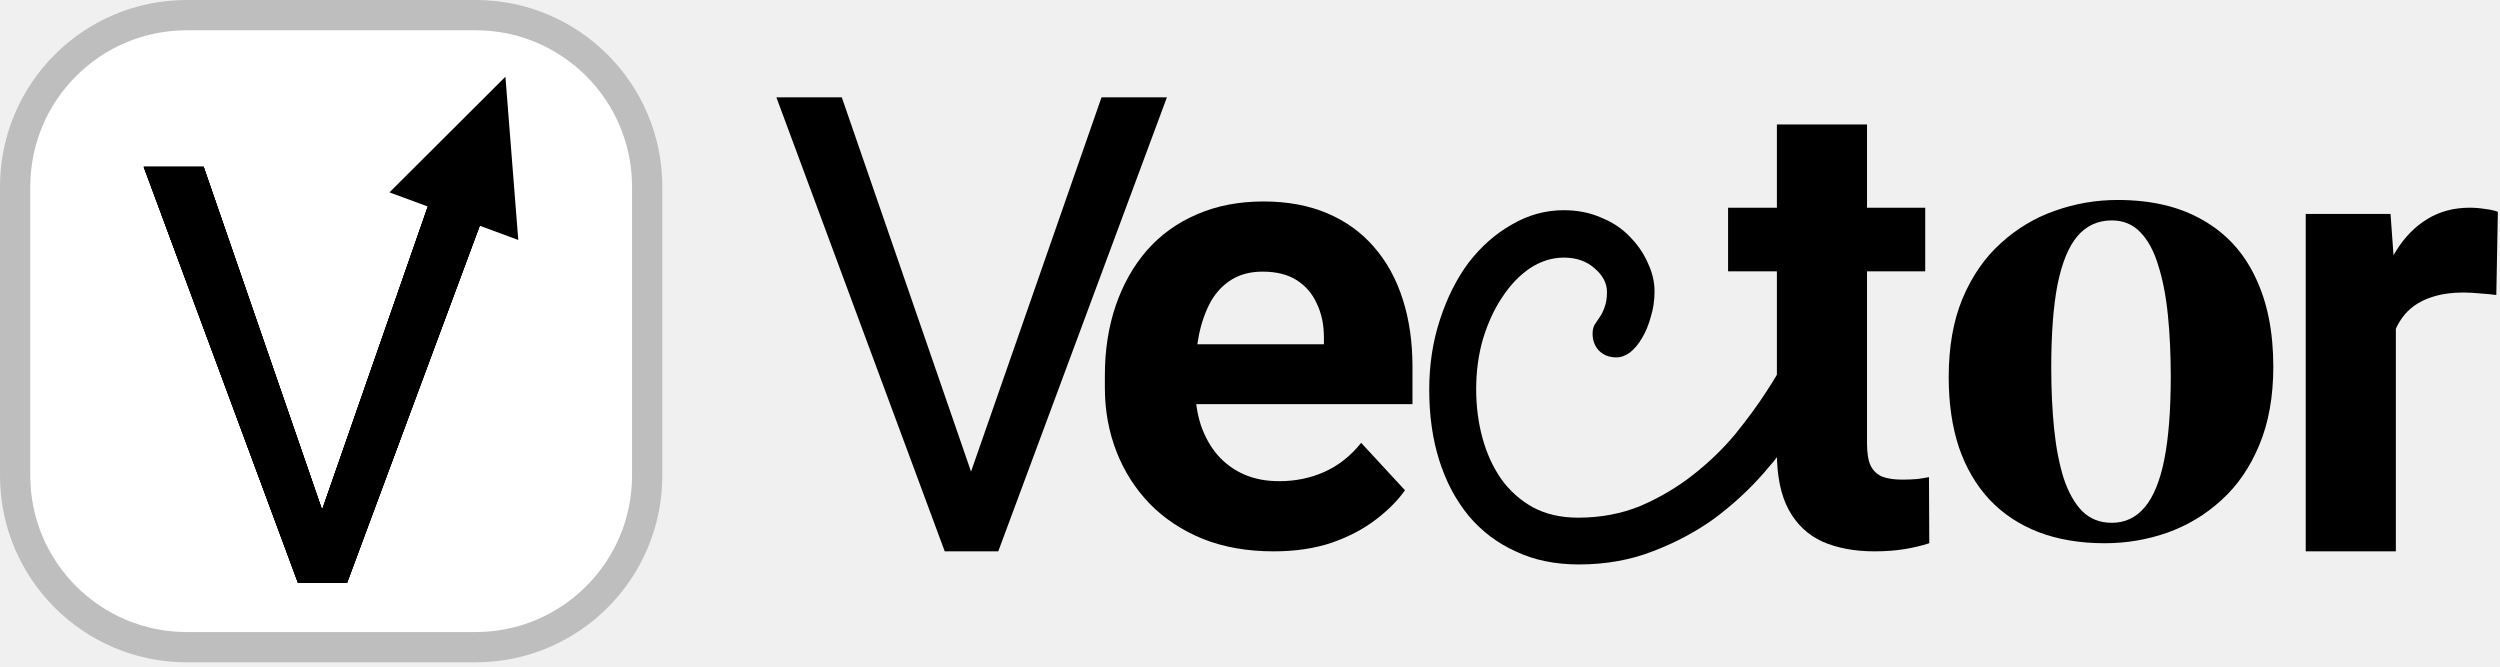
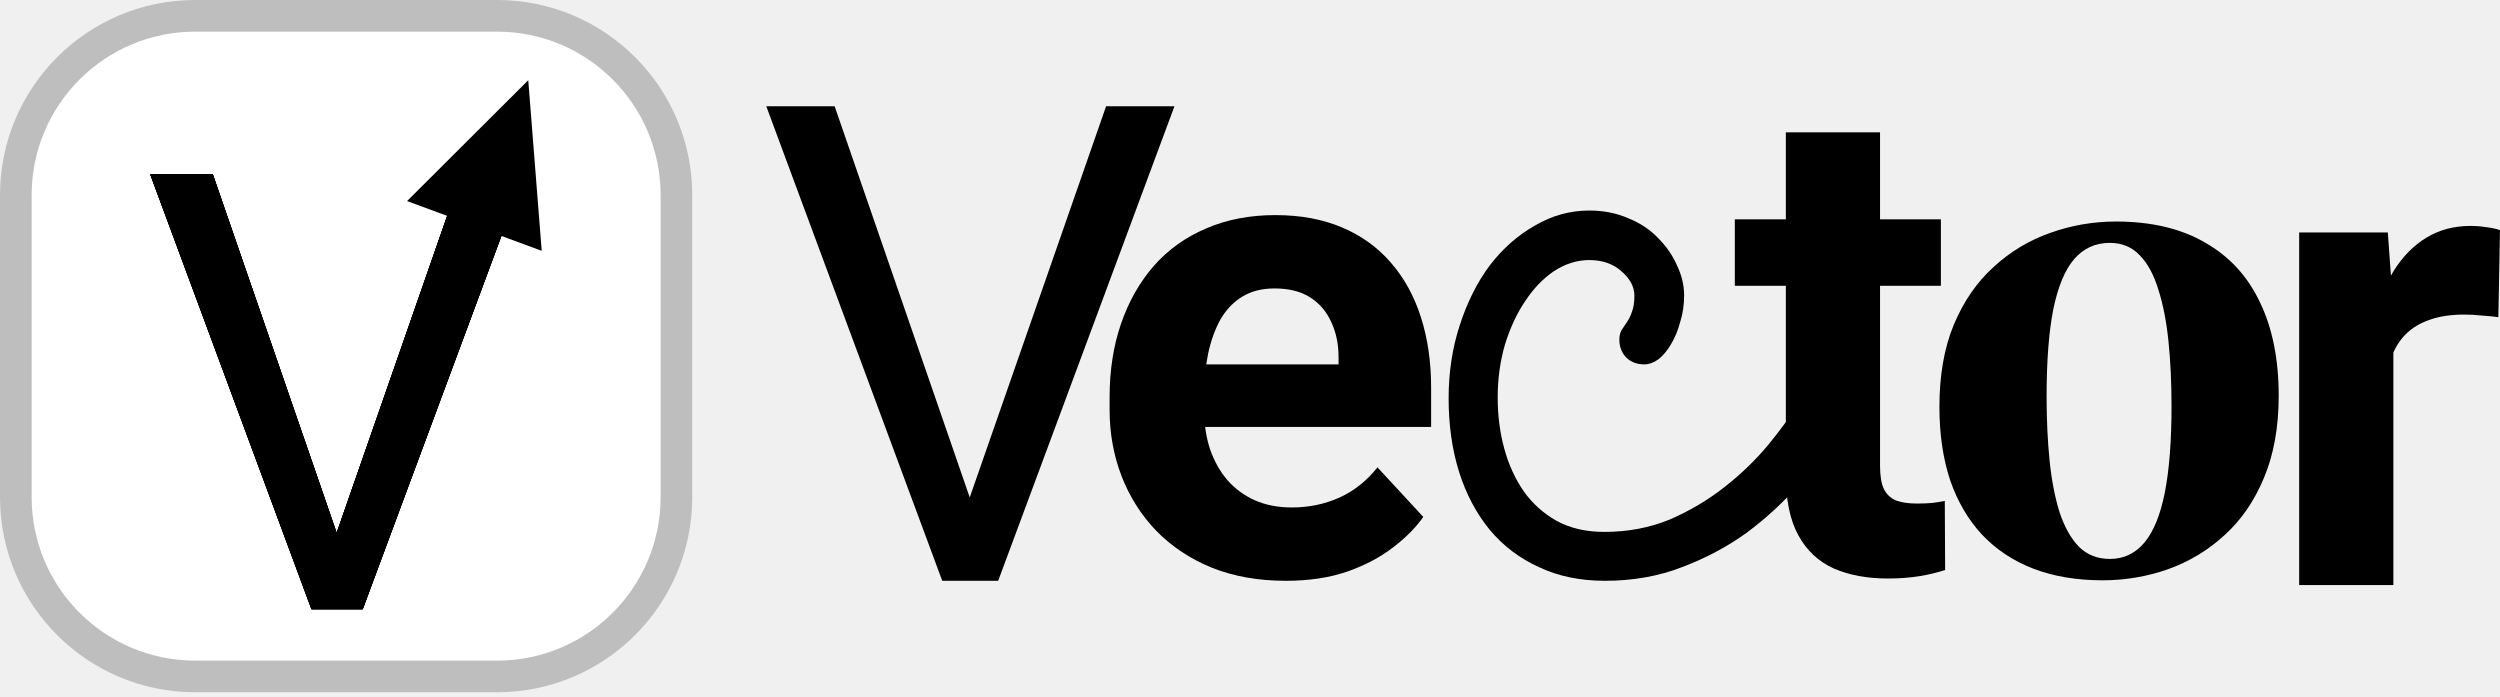
- <svg xmlns="http://www.w3.org/2000/svg" width="578" height="154" viewBox="0 0 578 154" fill="none">
+ <svg xmlns="http://www.w3.org/2000/svg" width="553" height="154" viewBox="0 0 553 154" fill="none">
  <path d="M3.5 43.168C3.5 21.26 21.26 3.5 43.168 3.5H109.959C131.867 3.5 149.627 21.26 149.627 43.168V109.959C149.627 131.867 131.867 149.627 109.959 149.627H43.168C21.26 149.627 3.5 131.867 3.5 109.959V43.168Z" fill="white" stroke="#BEBEBE" stroke-width="7" />
  <path d="M73.669 120.163L102.116 38.558H115.974L80.234 134.766H70.354L73.669 120.163ZM47.079 38.558L75.26 120.163L78.775 134.766H68.895L33.221 38.558H47.079Z" fill="black" />
  <path d="M116.851 17.741L119.825 55.483L90.045 44.475L116.851 17.741Z" fill="black" />
  <path d="M73.669 120.163L102.116 38.558H115.974L80.234 134.766H70.354L73.669 120.163ZM47.079 38.558L75.26 120.163L78.775 134.766H68.895L33.221 38.558H47.079Z" fill="black" />
  <path d="M73.669 120.163L102.116 38.558H115.974L80.234 134.766H70.354L73.669 120.163ZM47.079 38.558L75.26 120.163L78.775 134.766H68.895L33.221 38.558H47.079Z" fill="black" />
  <path d="M73.669 120.163L102.116 38.558H115.974L80.234 134.766H70.354L73.669 120.163ZM47.079 38.558L75.26 120.163L78.775 134.766H68.895L33.221 38.558H47.079Z" fill="black" />
-   <path d="M223.633 111.539L254.67 22.5H269.791L230.795 127.472H220.015L223.633 111.539ZM194.621 22.5L225.369 111.539L229.204 127.472H218.424L179.5 22.5H194.621Z" fill="black" />
-   <path d="M294.441 127.472C288.364 127.472 282.914 126.511 278.09 124.588C273.267 122.617 269.167 119.902 265.791 116.441C262.463 112.981 259.907 108.967 258.122 104.401C256.338 99.787 255.445 94.885 255.445 89.694V86.81C255.445 80.898 256.289 75.491 257.978 70.588C259.666 65.686 262.077 61.432 265.212 57.827C268.396 54.222 272.254 51.459 276.788 49.536C281.322 47.565 286.435 46.58 292.126 46.58C297.673 46.58 302.593 47.493 306.885 49.32C311.178 51.146 314.771 53.742 317.665 57.106C320.607 60.471 322.826 64.508 324.321 69.218C325.816 73.88 326.564 79.071 326.564 84.791V93.443H264.344V79.6H306.089V78.014C306.089 75.13 305.559 72.559 304.498 70.3C303.485 67.993 301.941 66.166 299.867 64.82C297.793 63.475 295.141 62.802 291.909 62.802C289.16 62.802 286.796 63.403 284.819 64.604C282.841 65.806 281.226 67.488 279.972 69.651C278.766 71.814 277.849 74.361 277.222 77.293C276.643 80.177 276.354 83.349 276.354 86.81V89.694C276.354 92.818 276.788 95.702 277.656 98.345C278.573 100.989 279.851 103.272 281.491 105.194C283.179 107.117 285.205 108.607 287.568 109.664C289.98 110.722 292.705 111.25 295.744 111.25C299.506 111.25 303.003 110.529 306.234 109.087C309.514 107.597 312.335 105.362 314.699 102.383L324.828 113.341C323.188 115.696 320.945 117.955 318.099 120.118C315.302 122.281 311.926 124.059 307.97 125.453C304.015 126.799 299.506 127.472 294.441 127.472Z" fill="black" />
-   <path d="M424.78 83.349C424.201 84.406 423.188 86.329 421.741 89.117C420.391 91.904 418.51 95.077 416.098 98.633C413.783 102.094 410.985 105.699 407.706 109.448C404.426 113.197 400.664 116.658 396.419 119.83C392.175 122.906 387.4 125.453 382.094 127.472C376.885 129.491 371.194 130.5 365.02 130.5C359.521 130.5 354.65 129.491 350.405 127.472C346.161 125.549 342.544 122.81 339.553 119.253C336.563 115.6 334.296 111.322 332.752 106.42C331.209 101.517 330.437 96.086 330.437 90.126C330.437 84.359 331.257 78.975 332.897 73.977C334.537 68.882 336.756 64.46 339.553 60.711C342.447 56.962 345.775 54.03 349.537 51.915C353.299 49.704 357.303 48.599 361.547 48.599C364.73 48.599 367.624 49.176 370.229 50.329C372.834 51.386 375.004 52.828 376.74 54.655C378.573 56.481 379.972 58.5 380.937 60.711C381.998 62.922 382.528 65.133 382.528 67.344C382.528 69.459 382.239 71.429 381.66 73.256C381.178 75.082 380.502 76.716 379.634 78.158C378.863 79.504 377.946 80.609 376.885 81.475C375.824 82.244 374.763 82.628 373.702 82.628C372.062 82.628 370.711 82.1 369.65 81.042C368.686 79.985 368.203 78.687 368.203 77.149C368.203 76.38 368.348 75.707 368.637 75.13C369.023 74.553 369.409 73.977 369.795 73.4C370.277 72.727 370.663 71.958 370.952 71.093C371.338 70.132 371.531 68.93 371.531 67.488C371.531 65.469 370.567 63.643 368.637 62.009C366.804 60.374 364.441 59.557 361.547 59.557C358.846 59.557 356.242 60.374 353.733 62.009C351.322 63.643 349.2 65.854 347.367 68.641C345.534 71.333 344.039 74.553 342.881 78.302C341.82 81.955 341.289 85.849 341.289 89.982C341.289 93.923 341.772 97.672 342.736 101.229C343.701 104.786 345.148 107.958 347.077 110.746C349.007 113.437 351.418 115.6 354.312 117.234C357.303 118.868 360.824 119.686 364.875 119.686C370.084 119.686 374.908 118.772 379.345 116.946C383.782 115.023 387.834 112.62 391.499 109.736C395.165 106.852 398.397 103.728 401.194 100.364C403.992 96.903 406.355 93.683 408.284 90.703C410.31 87.627 411.854 84.983 412.915 82.772C414.072 80.465 414.748 79.023 414.94 78.447C415.326 77.485 415.953 76.764 416.822 76.284C417.786 75.707 418.799 75.418 419.86 75.418C421.5 75.418 422.802 75.995 423.767 77.149C424.828 78.302 425.359 79.6 425.359 81.042C425.359 81.619 425.166 82.388 424.78 83.349Z" fill="black" />
-   <path d="M445.11 48.022V62.73H399.53V48.022H445.11ZM410.817 28.772H431.653V102.527C431.653 104.786 431.942 106.516 432.521 107.718C433.148 108.919 434.065 109.76 435.27 110.241C436.476 110.674 437.996 110.89 439.828 110.89C441.131 110.89 442.288 110.842 443.301 110.746C444.362 110.601 445.255 110.457 445.978 110.313L446.05 125.597C444.266 126.174 442.337 126.631 440.263 126.967C438.189 127.304 435.897 127.472 433.389 127.472C428.807 127.472 424.804 126.727 421.379 125.237C418.003 123.699 415.399 121.248 413.566 117.883C411.733 114.519 410.817 110.097 410.817 104.617V28.772Z" fill="black" />
-   <path d="M450.539 87.208C450.539 80.219 451.601 74.165 453.725 69.046C455.898 63.879 458.837 59.621 462.541 56.274C466.246 52.878 470.419 50.368 475.062 48.744C479.754 47.071 484.594 46.234 489.582 46.234C497.386 46.234 503.955 47.784 509.289 50.885C514.672 53.937 518.722 58.342 521.439 64.1C524.205 69.809 525.588 76.7 525.588 84.771C525.588 91.711 524.501 97.765 522.328 102.933C520.204 108.051 517.29 112.284 513.586 115.631C509.931 118.978 505.758 121.488 501.065 123.161C496.423 124.785 491.607 125.597 486.619 125.597C480.89 125.597 475.778 124.736 471.283 123.014C466.838 121.291 463.06 118.781 459.948 115.483C456.886 112.186 454.54 108.174 452.91 103.45C451.33 98.675 450.539 93.261 450.539 87.208ZM488.249 120.873C491.311 120.873 493.855 119.667 495.88 117.255C497.905 114.843 499.411 111.152 500.399 106.181C501.387 101.161 501.88 94.787 501.88 87.06C501.88 81.941 501.658 77.192 501.214 72.811C500.769 68.431 500.028 64.617 498.991 61.368C498.003 58.071 496.62 55.512 494.842 53.691C493.114 51.869 490.916 50.959 488.249 50.959C485.038 50.959 482.396 52.165 480.322 54.576C478.297 56.939 476.766 60.63 475.728 65.65C474.741 70.671 474.247 77.118 474.247 84.993C474.247 90.062 474.469 94.787 474.913 99.168C475.358 103.499 476.099 107.313 477.136 110.611C478.223 113.859 479.655 116.394 481.433 118.215C483.26 119.987 485.532 120.873 488.249 120.873Z" fill="black" />
-   <path d="M553.922 66.479V127.472H533.086V49.464H552.692L553.922 66.479ZM577.508 48.959L577.146 68.209C576.133 68.065 574.903 67.945 573.456 67.848C572.058 67.704 570.78 67.632 569.622 67.632C566.68 67.632 564.123 68.017 561.953 68.786C559.831 69.507 558.046 70.588 556.599 72.03C555.2 73.472 554.139 75.226 553.416 77.293C552.741 79.36 552.355 81.715 552.258 84.359L548.062 83.061C548.062 78.014 548.568 73.376 549.581 69.146C550.594 64.868 552.065 61.144 553.995 57.971C555.972 54.799 558.384 52.348 561.229 50.617C564.075 48.887 567.331 48.022 570.997 48.022C572.154 48.022 573.336 48.118 574.542 48.31C575.747 48.455 576.736 48.671 577.508 48.959Z" fill="black" />
+   <path d="M213.633 112.539L244.67 23.5H259.791L220.795 128.472H210.015L213.633 112.539ZM184.621 23.5L215.369 112.539L219.204 128.472H208.424L169.5 23.5H184.621Z" fill="black" />
+   <path d="M284.441 128.472C278.364 128.472 272.914 127.511 268.09 125.588C263.267 123.618 259.167 120.902 255.791 117.441C252.463 113.981 249.907 109.967 248.122 105.401C246.338 100.787 245.445 95.885 245.445 90.694V87.81C245.445 81.898 246.289 76.491 247.977 71.588C249.666 66.686 252.077 62.432 255.212 58.827C258.396 55.222 262.254 52.459 266.788 50.536C271.322 48.565 276.435 47.58 282.126 47.58C287.673 47.58 292.592 48.493 296.885 50.32C301.178 52.146 304.771 54.742 307.665 58.106C310.607 61.471 312.826 65.508 314.321 70.218C315.816 74.88 316.564 80.071 316.564 85.791V94.443H254.344V80.6H296.089V79.014C296.089 76.13 295.559 73.559 294.498 71.3C293.485 68.993 291.941 67.166 289.867 65.82C287.793 64.475 285.141 63.802 281.909 63.802C279.16 63.802 276.796 64.403 274.819 65.604C272.841 66.806 271.226 68.488 269.971 70.651C268.766 72.814 267.849 75.361 267.222 78.293C266.643 81.177 266.354 84.349 266.354 87.81V90.694C266.354 93.818 266.788 96.702 267.656 99.345C268.573 101.989 269.851 104.272 271.491 106.194C273.179 108.117 275.205 109.607 277.568 110.664C279.98 111.722 282.705 112.25 285.743 112.25C289.506 112.25 293.002 111.529 296.234 110.087C299.514 108.597 302.335 106.363 304.699 103.383L314.828 114.341C313.188 116.696 310.945 118.955 308.099 121.118C305.302 123.281 301.925 125.059 297.97 126.453C294.015 127.799 289.506 128.472 284.441 128.472Z" fill="black" />
+   <path d="M414.78 81.321C414.201 82.379 413.188 84.301 411.741 87.089C410.391 89.876 408.51 93.049 406.098 96.606C403.783 100.066 400.985 103.671 397.706 107.42C394.426 111.169 390.664 114.63 386.419 117.802C382.175 120.878 377.4 123.425 372.094 125.444C366.885 127.463 361.194 128.472 355.02 128.472C349.521 128.472 344.65 127.463 340.405 125.444C336.161 123.521 332.543 120.782 329.553 117.225C326.563 113.572 324.296 109.294 322.752 104.392C321.209 99.489 320.437 94.058 320.437 88.098C320.437 82.331 321.257 76.947 322.897 71.949C324.537 66.854 326.756 62.432 329.553 58.683C332.447 54.934 335.775 52.002 339.537 49.887C343.299 47.676 347.303 46.571 351.547 46.571C354.73 46.571 357.624 47.148 360.229 48.301C362.833 49.358 365.004 50.8 366.74 52.627C368.573 54.453 369.972 56.472 370.937 58.683C371.998 60.894 372.528 63.105 372.528 65.316C372.528 67.431 372.239 69.401 371.66 71.228C371.178 73.054 370.502 74.688 369.634 76.13C368.863 77.476 367.946 78.582 366.885 79.447C365.824 80.216 364.763 80.6 363.702 80.6C362.062 80.6 360.711 80.072 359.65 79.014C358.685 77.957 358.203 76.659 358.203 75.121C358.203 74.352 358.348 73.679 358.637 73.102C359.023 72.525 359.409 71.949 359.795 71.372C360.277 70.699 360.663 69.93 360.952 69.065C361.338 68.103 361.531 66.902 361.531 65.46C361.531 63.441 360.567 61.615 358.637 59.981C356.804 58.346 354.441 57.529 351.547 57.529C348.846 57.529 346.241 58.346 343.733 59.981C341.322 61.615 339.2 63.826 337.367 66.614C335.534 69.305 334.039 72.525 332.881 76.274C331.82 79.927 331.289 83.82 331.289 87.954C331.289 91.895 331.772 95.644 332.736 99.201C333.701 102.758 335.148 105.93 337.077 108.718C339.007 111.409 341.418 113.572 344.312 115.206C347.303 116.84 350.824 117.658 354.875 117.658C360.084 117.658 364.907 116.744 369.345 114.918C373.782 112.995 377.834 110.592 381.499 107.708C385.165 104.824 388.397 101.7 391.194 98.336C393.992 94.875 396.355 91.655 398.284 88.675C400.31 85.599 401.854 82.955 402.915 80.744C404.072 78.437 404.747 76.995 404.94 76.419C405.326 75.457 405.953 74.736 406.821 74.256C407.786 73.679 408.799 73.391 409.86 73.391C411.5 73.391 412.802 73.967 413.767 75.121C414.828 76.274 415.359 77.572 415.359 79.014C415.359 79.591 415.166 80.36 414.78 81.321Z" fill="black" />
+   <path d="M429.322 48.517V63.225H383.742V48.517H429.322ZM395.029 29.268H415.865V103.022C415.865 105.281 416.154 107.011 416.733 108.213C417.36 109.415 418.277 110.256 419.482 110.736C420.688 111.169 422.208 111.385 424.041 111.385C425.343 111.385 426.5 111.337 427.513 111.241C428.574 111.097 429.467 110.953 430.19 110.808L430.263 126.093C428.478 126.67 426.549 127.126 424.475 127.463C422.401 127.799 420.11 127.967 417.601 127.967C413.019 127.967 409.016 127.222 405.592 125.732C402.215 124.194 399.611 121.743 397.778 118.379C395.945 115.014 395.029 110.592 395.029 105.113V29.268Z" fill="black" />
+   <path d="M429 89.974C429 82.985 430.062 76.931 432.186 71.812C434.359 66.644 437.298 62.387 441.002 59.04C444.706 55.644 448.879 53.134 453.522 51.51C458.214 49.837 463.054 49 468.043 49C475.846 49 482.415 50.55 487.749 53.651C493.133 56.703 497.183 61.108 499.899 66.866C502.665 72.575 504.048 79.466 504.048 87.537C504.048 94.477 502.962 100.531 500.788 105.699C498.665 110.817 495.751 115.05 492.046 118.397C488.391 121.744 484.218 124.254 479.526 125.927C474.883 127.551 470.068 128.363 465.079 128.363C459.35 128.363 454.238 127.502 449.744 125.779C445.299 124.057 441.52 121.547 438.409 118.249C435.347 114.952 433.001 110.94 431.371 106.215C429.79 101.441 429 96.027 429 89.974ZM466.709 123.639C469.771 123.639 472.315 122.433 474.34 120.021C476.365 117.609 477.871 113.918 478.859 108.947C479.847 103.927 480.341 97.553 480.341 89.826C480.341 84.707 480.119 79.958 479.674 75.578C479.23 71.197 478.489 67.383 477.452 64.134C476.464 60.837 475.081 58.278 473.303 56.456C471.574 54.635 469.376 53.725 466.709 53.725C463.499 53.725 460.857 54.931 458.782 57.342C456.757 59.705 455.226 63.396 454.189 68.416C453.201 73.436 452.707 79.884 452.707 87.759C452.707 92.828 452.929 97.553 453.374 101.934C453.818 106.265 454.559 110.079 455.597 113.377C456.683 116.625 458.115 119.16 459.893 120.981C461.721 122.753 463.993 123.639 466.709 123.639Z" fill="black" />
+   <path d="M529.414 68.429V129.422H508.578V51.414H528.184L529.414 68.429ZM553 50.909L552.638 70.159C551.625 70.015 550.395 69.895 548.948 69.798C547.55 69.654 546.272 69.582 545.114 69.582C542.172 69.582 539.616 69.967 537.445 70.736C535.323 71.457 533.538 72.538 532.091 73.98C530.693 75.422 529.631 77.176 528.908 79.243C528.233 81.31 527.847 83.665 527.75 86.308L523.554 85.011C523.554 79.964 524.061 75.326 525.073 71.096C526.086 66.818 527.557 63.093 529.487 59.921C531.464 56.749 533.876 54.298 536.722 52.568C539.567 50.837 542.823 49.972 546.489 49.972C547.646 49.972 548.828 50.068 550.034 50.26C551.24 50.405 552.228 50.621 553 50.909Z" fill="black" />
</svg>
